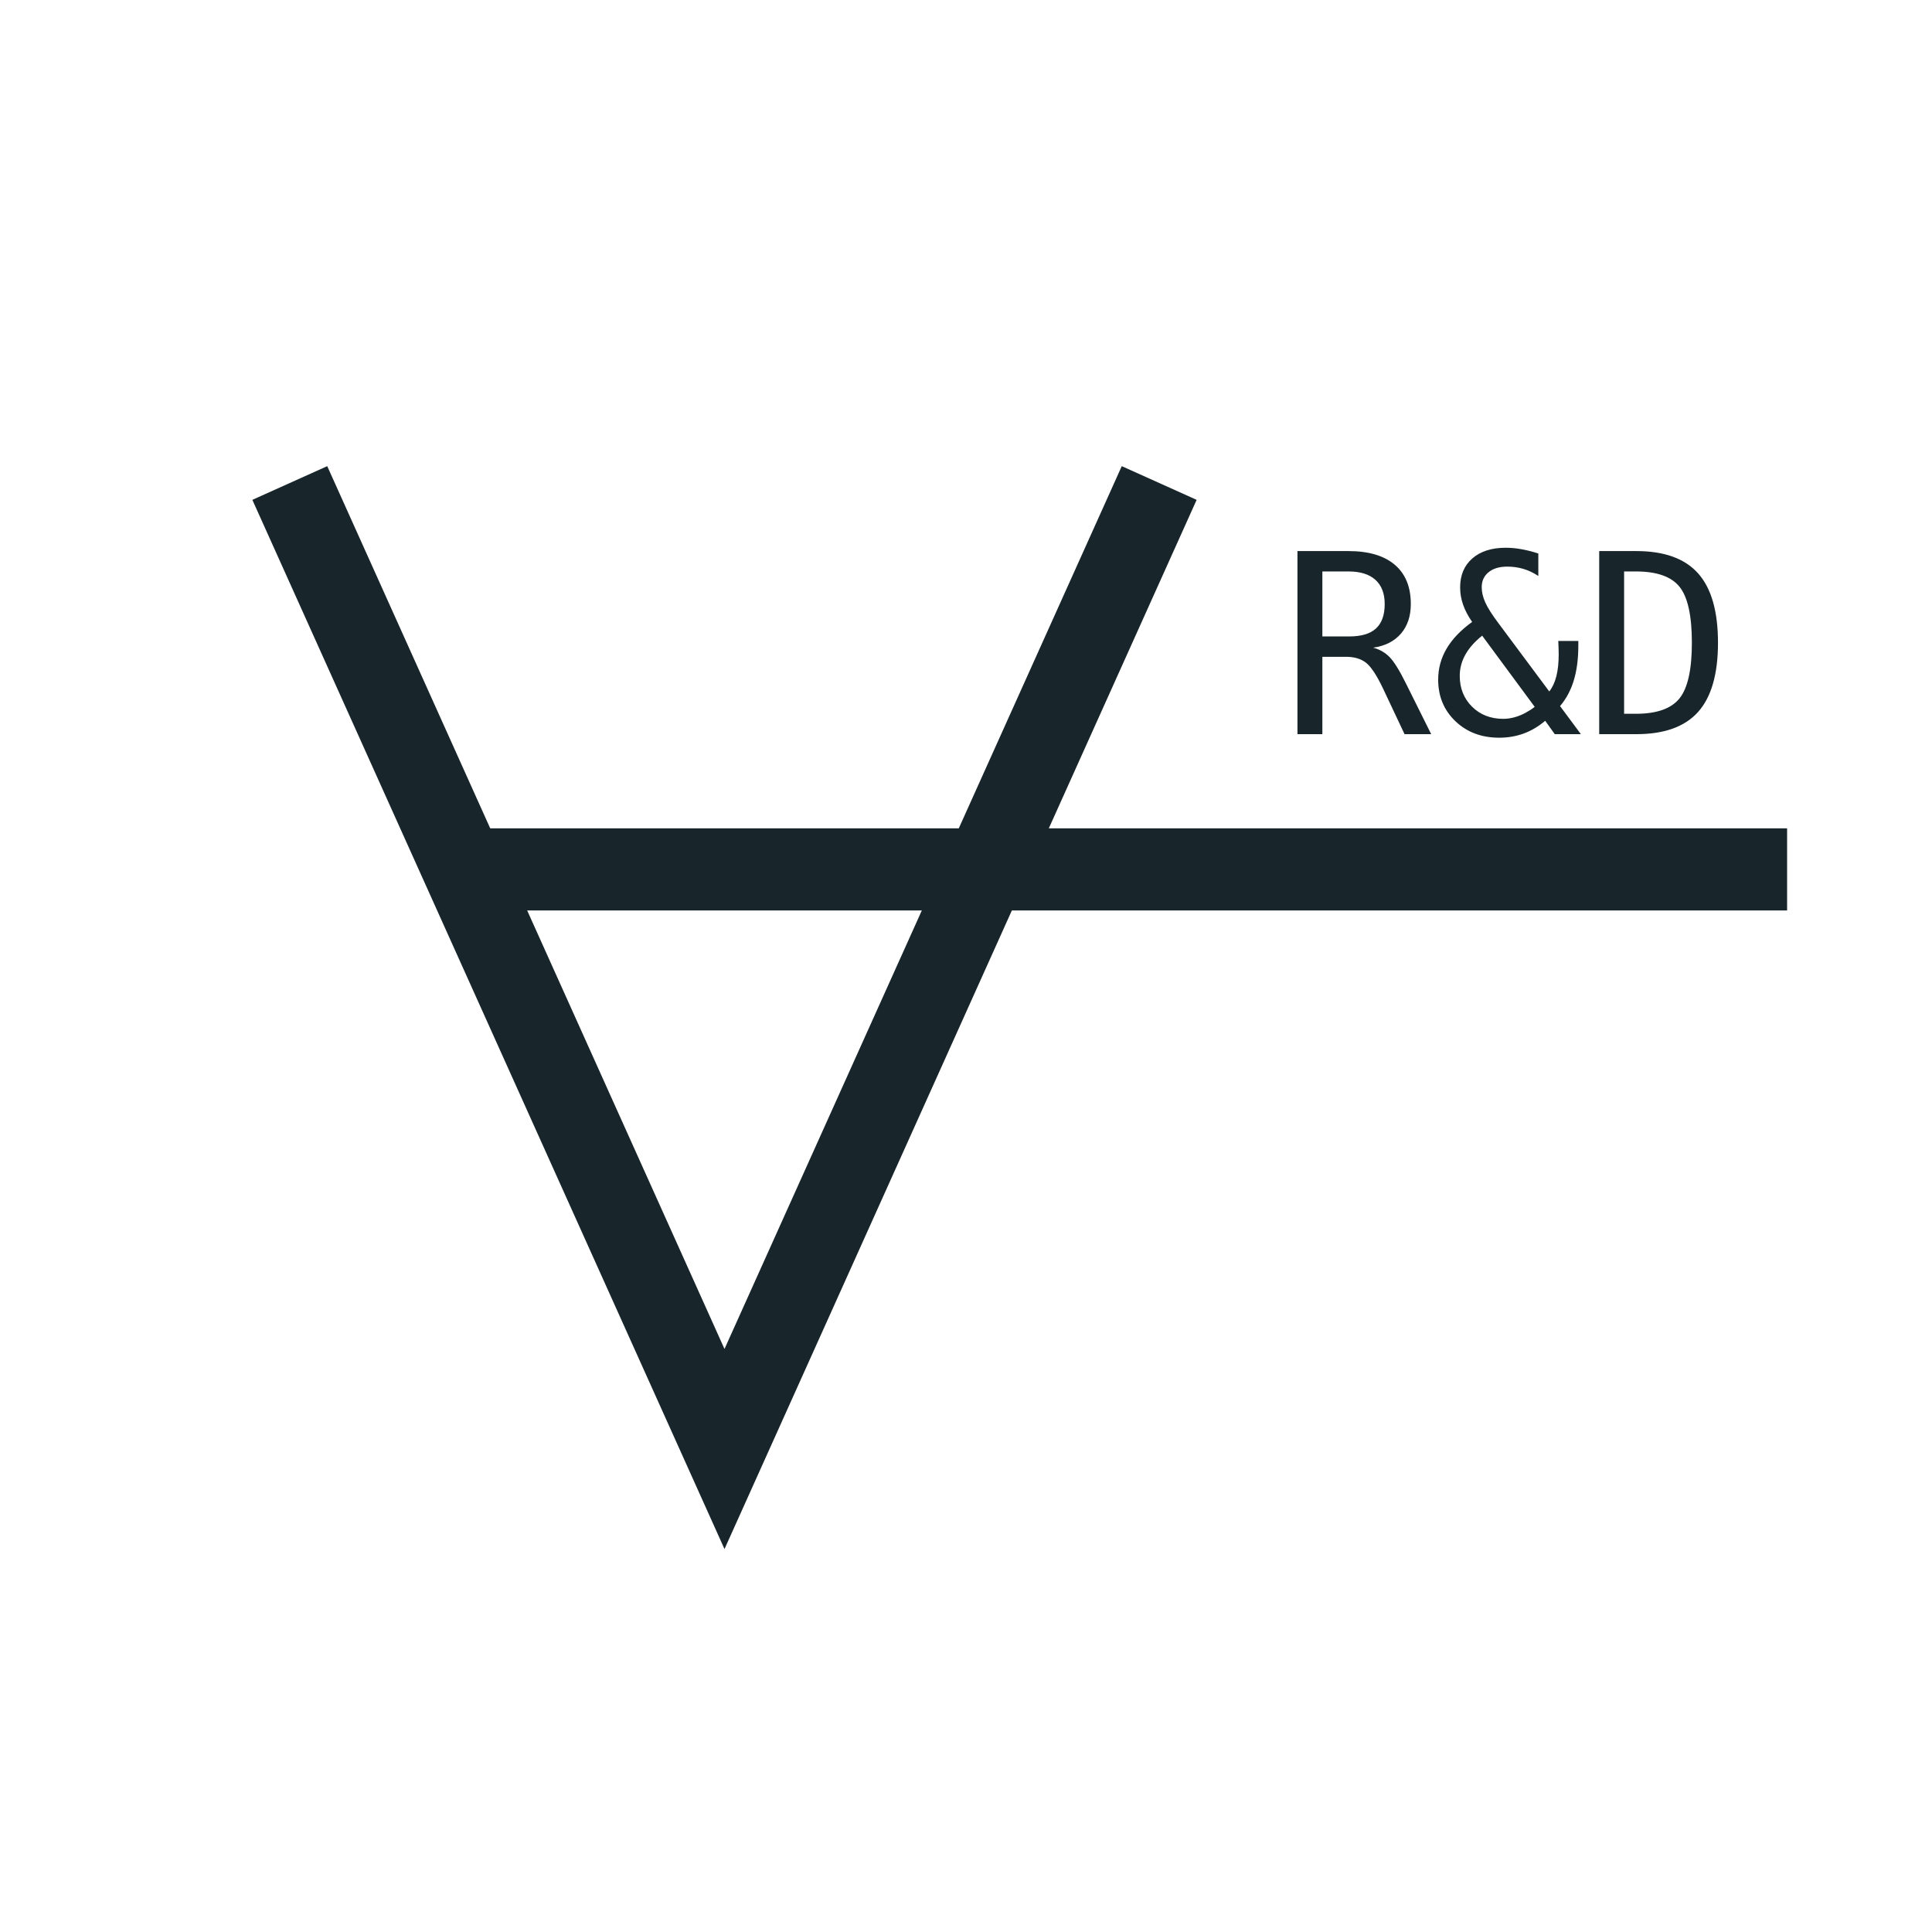
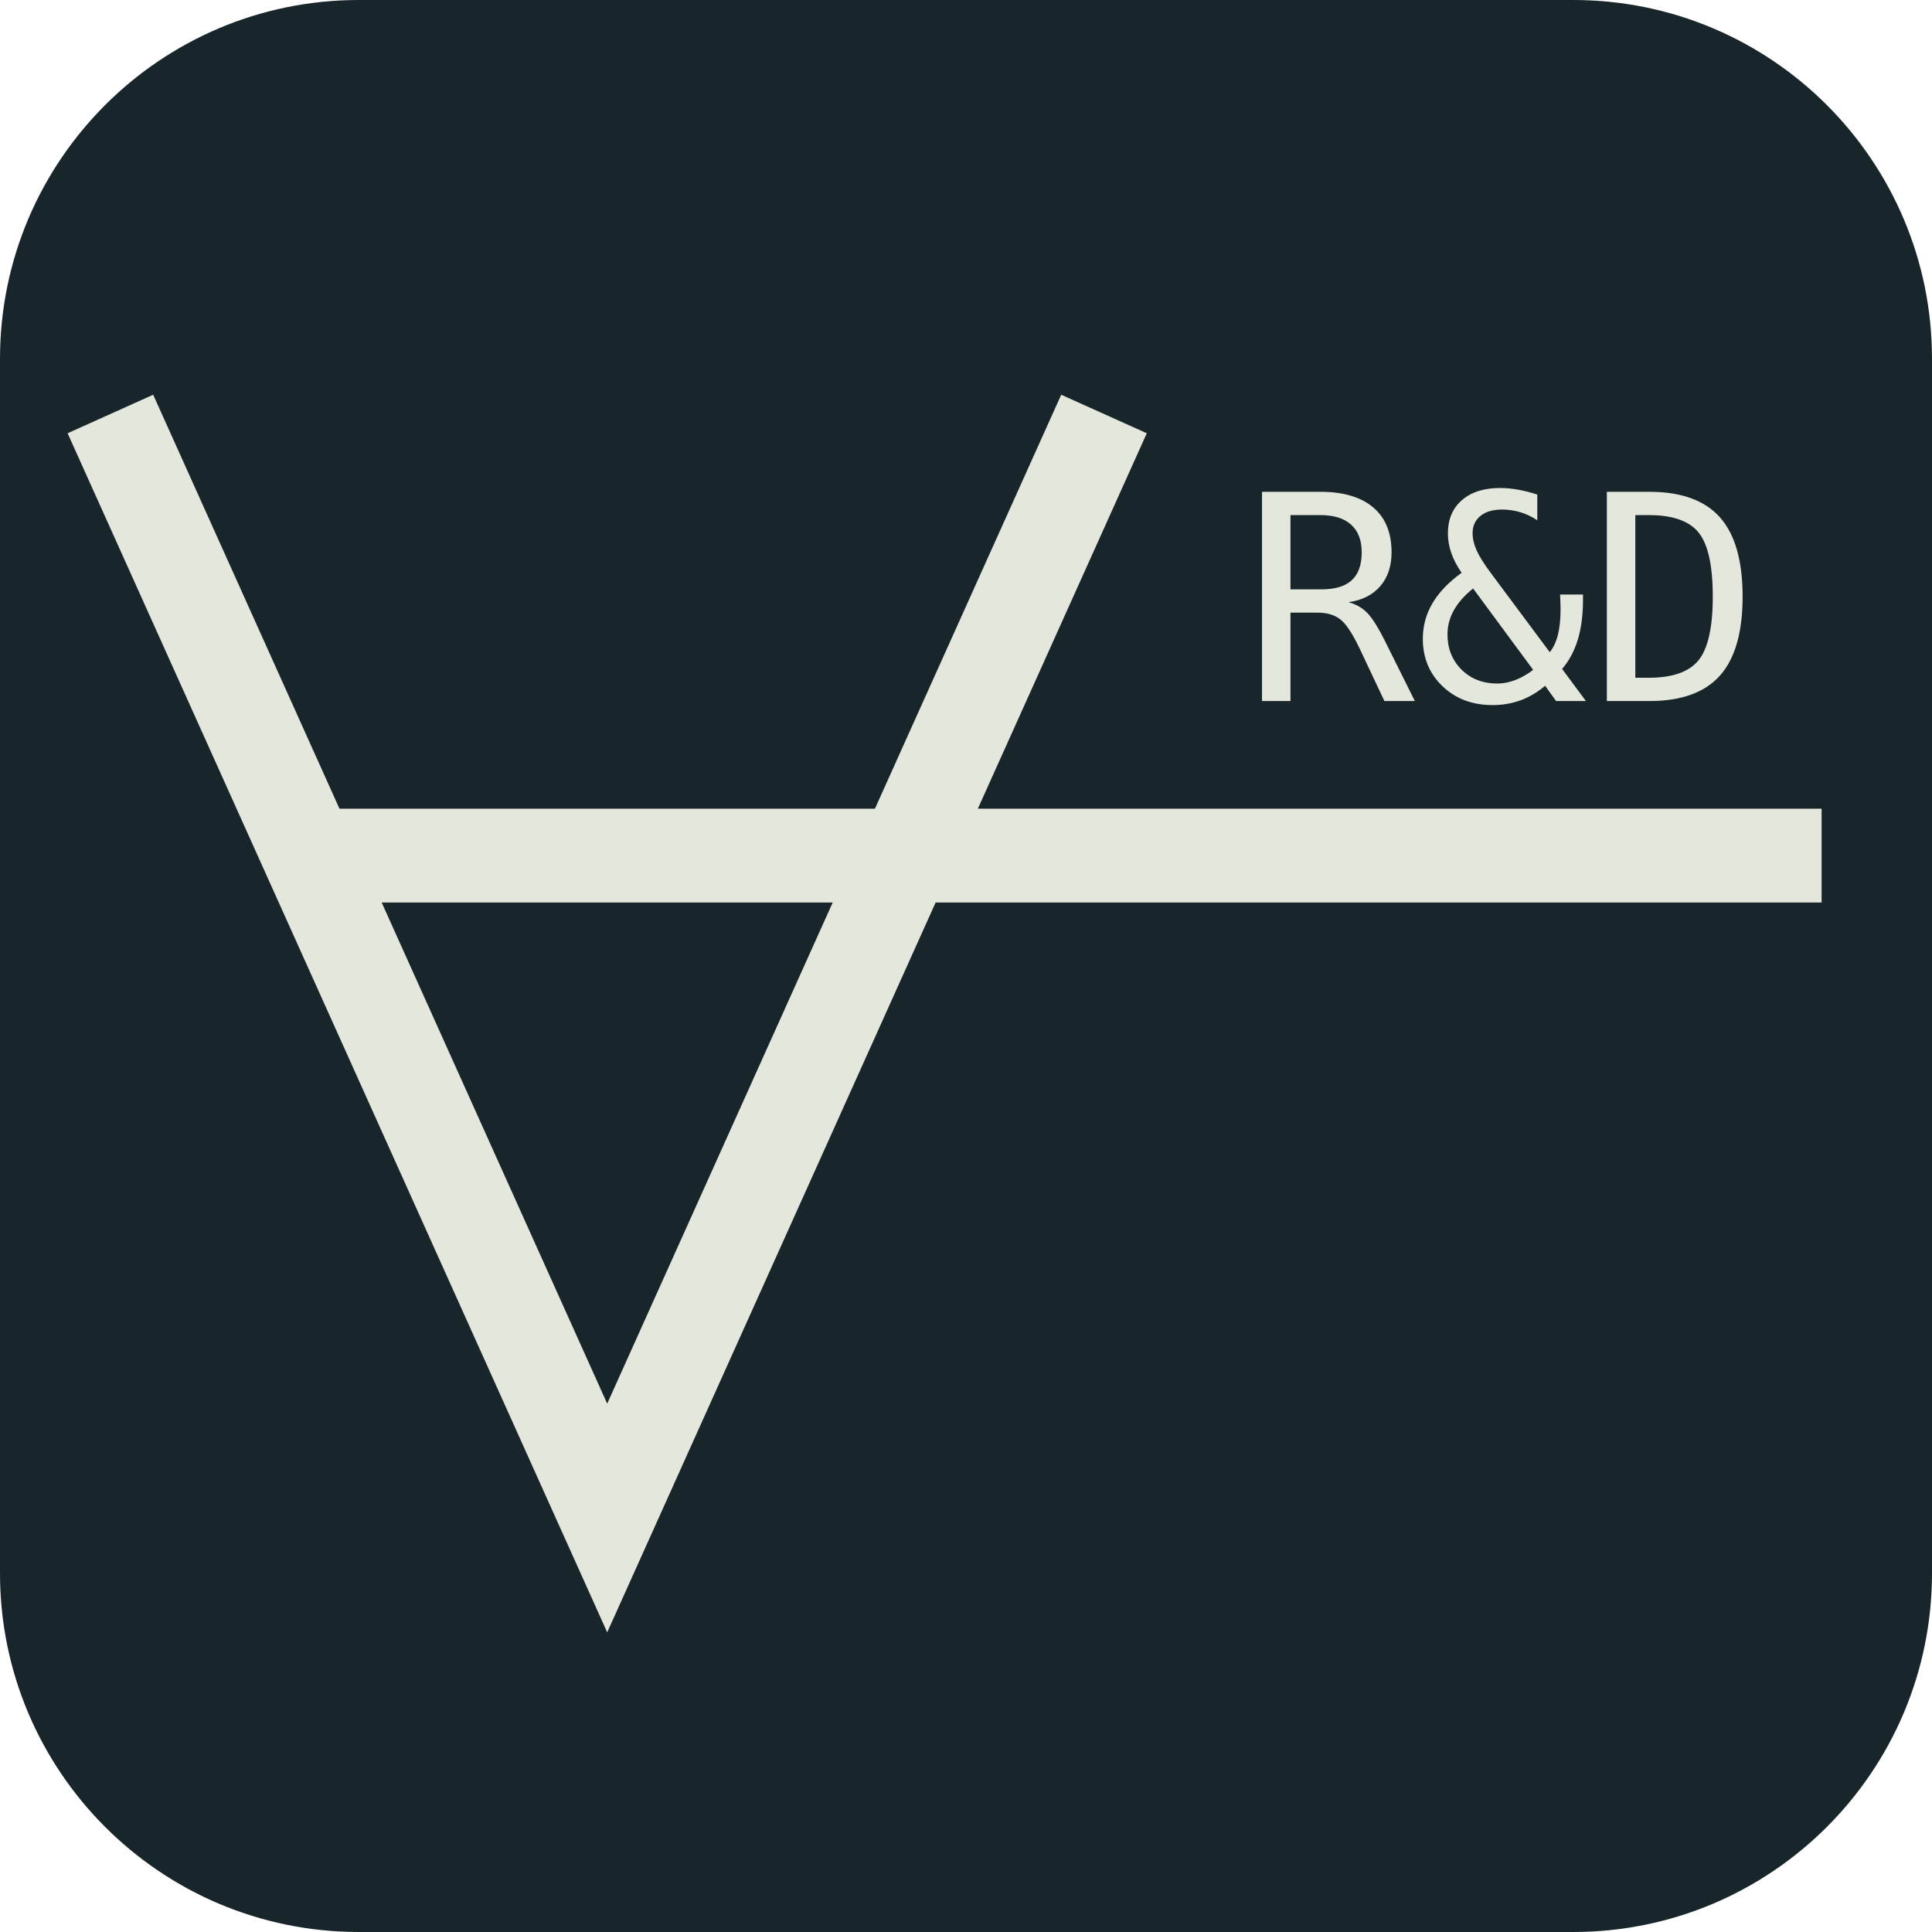
- <svg xmlns="http://www.w3.org/2000/svg" width="640" height="640" viewBox="0 0 640 640" role="img">
-   <style>svg { color: #18262b } @media (prefers-color-scheme: dark) { svg { color: #e4e8dc } }</style>
+ <svg xmlns="http://www.w3.org/2000/svg" width="640" height="640" viewBox="64 40 560 560" role="img">
+   <rect x="64" y="40" width="560" height="560" rx="104" fill="#18262b" />
  <g transform="translate(320, 320) scale(1.6) translate(-390, -160)">
-     <text x="455" y="112" font-family="monospace" font-size="52" font-weight="500" fill="currentColor">R&amp;D</text>
-     <g stroke="currentColor" stroke-width="17" stroke-linecap="butt" stroke-linejoin="miter" fill="none">
+     <text x="455" y="112" font-family="monospace" font-size="52" font-weight="500" fill="#e4e8dc">R&amp;D</text>
+     <g stroke="#e4e8dc" stroke-width="17" stroke-linecap="butt" stroke-linejoin="miter" fill="none">
      <path d="M250 60 L340 260 L430 60" />
      <line x1="285" y1="140" x2="560" y2="140" />
    </g>
  </g>
</svg>
